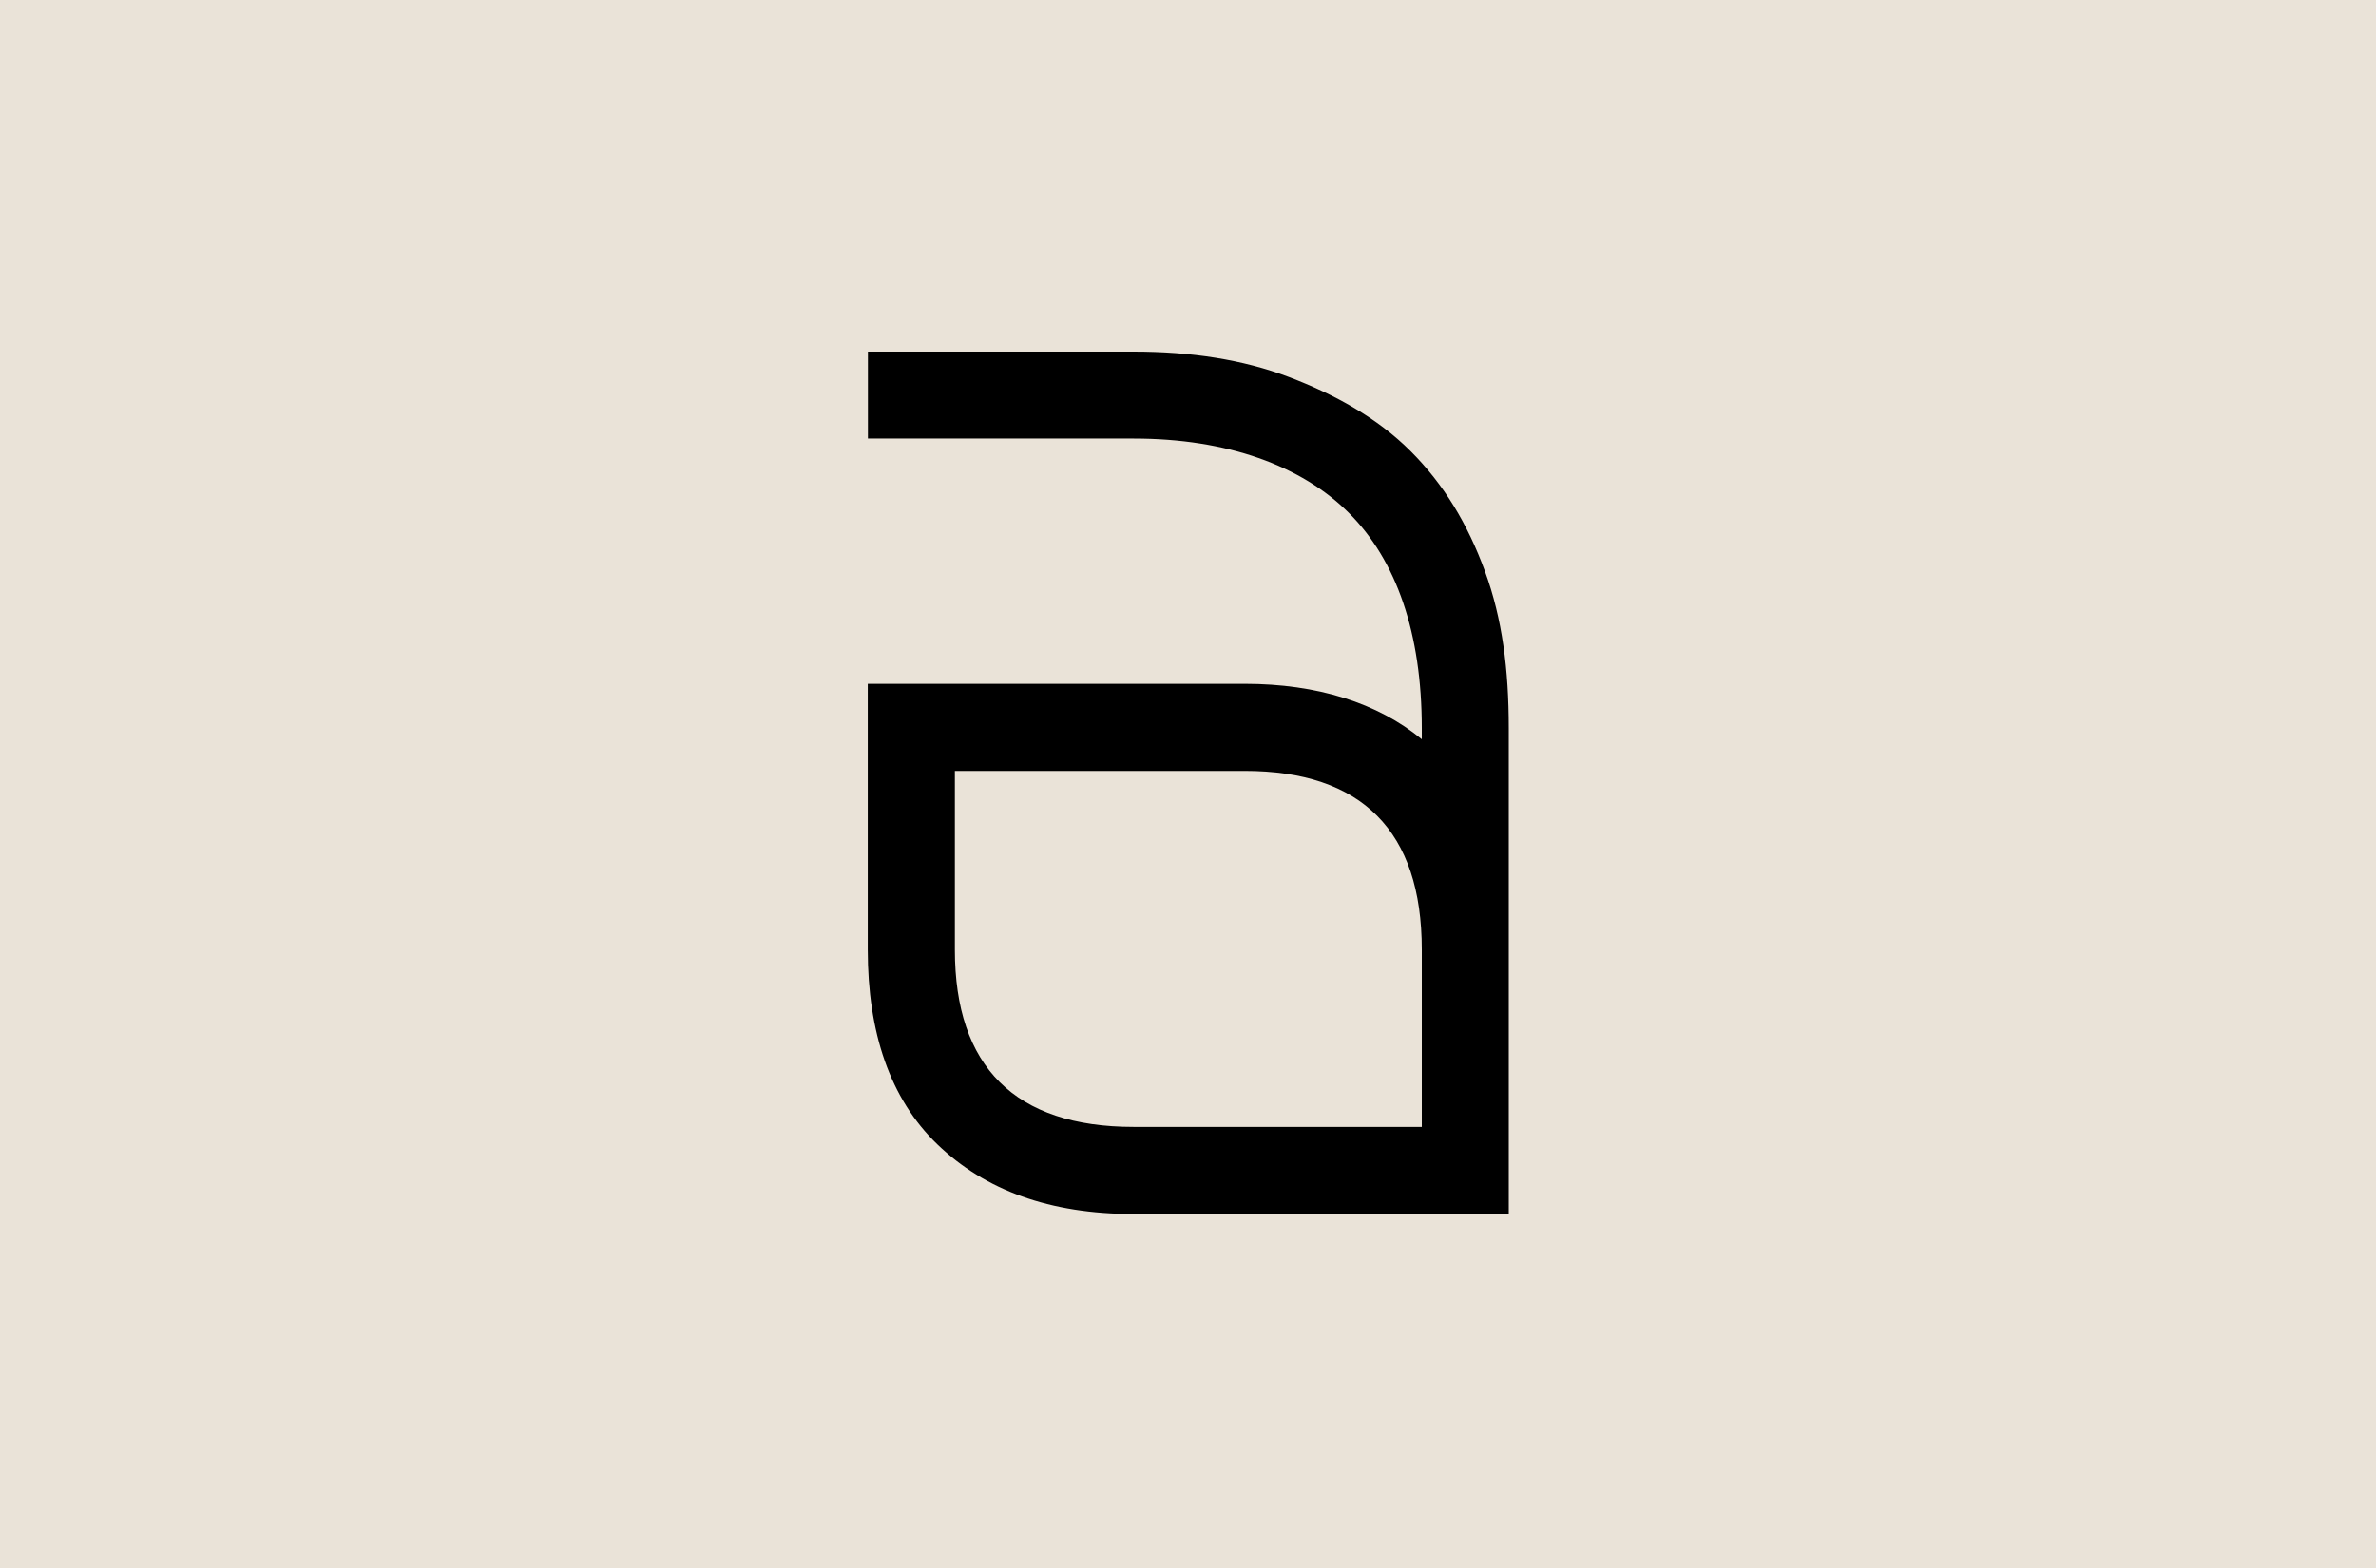
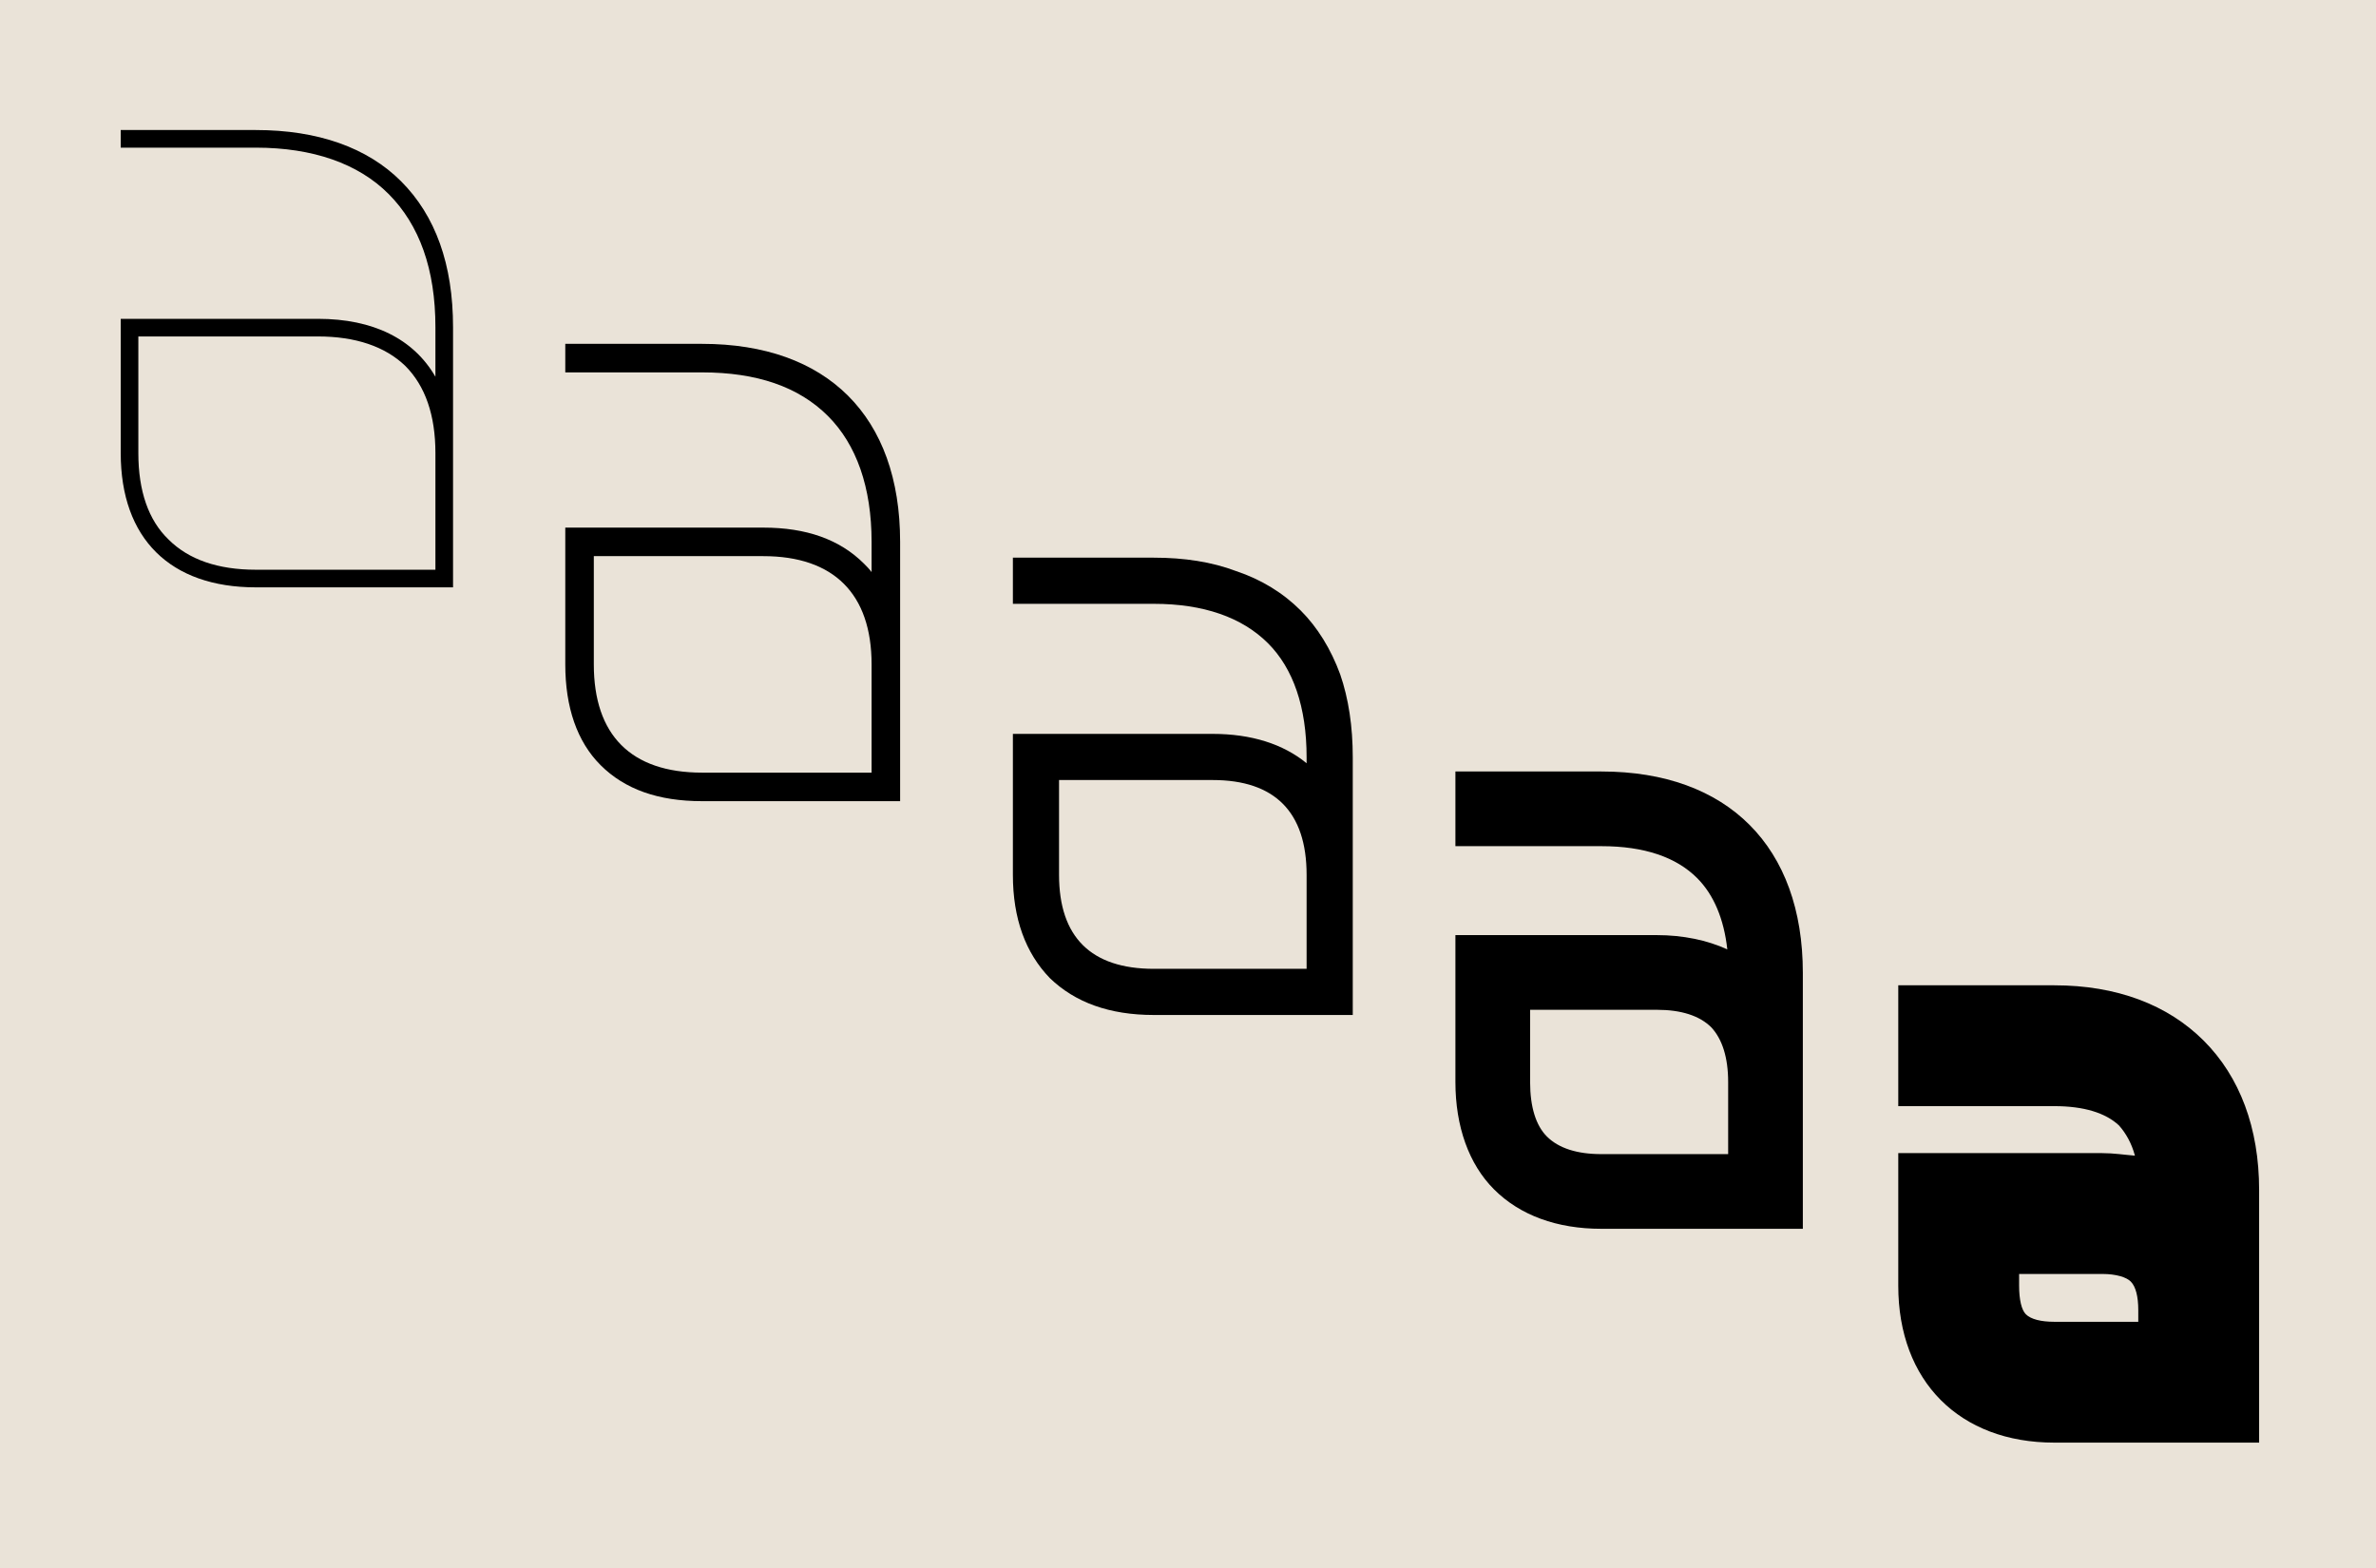
<svg xmlns="http://www.w3.org/2000/svg" viewBox="0 0 1000 660">
  <path d="m0 660h1000v-660h-1000z" fill="#eae3d8" />
-   <path d="m477.136 148c24.001 0 45.947 3.315 65.307 10.675 19.36 7.359 37.262 17.238 51.251 31.228 13.99 13.989 24.001 30.631 31.295 50.588 7.292 19.956 10.011 41.305 10.011 65.97v204.539h-157.864c-35.272 0-62.588-10.011-82.611-29.305s-29.305-47.273-29.305-81.949v-111.916h158.592c30.632 0 55.959 8.022 74.59 23.338v-4.641c0-39.98-10.675-70.611-30.632-90.568-19.956-19.957-51.317-31.36-90.634-31.36h-111.85v-36.599zm-75.252 251.746c0 49.262 25.327 74.59 75.252 74.59h121.266v-74.59c0-49.991-25.328-75.251-74.59-75.251h-121.928z" />
+   <path d="m798.935 414.733v50.86h65.695c12.362 0 21.545 2.826 27.196 8.124 2.825 3.179 5.298 7.417 6.71 12.715-4.591-.353-8.829-1.06-13.774-1.06h-85.827v55.805c0 40.265 25.784 66.048 65.695 66.048h86.18v-106.312c0-26.137-8.124-47.682-23.311-62.869-15.188-15.188-36.733-23.311-62.869-23.311zm50.86 121.499h34.967c6.004 0 10.243 1.413 12.009 3.179 2.119 2.119 3.178 6.358 3.178 12.009v4.945h-35.319c-5.651 0-9.89-1.06-12.009-3.179-1.766-1.766-2.826-6.004-2.826-12.009z" />
+   <path d="m612.549 324.733v31.434h61.456c18.013 0 31.435 4.592 40.265 13.422 7.064 7.064 11.302 17.306 12.715 30.022-8.477-3.886-18.72-6.005-29.669-6.005h-84.767v61.81c0 18.719 5.651 34.613 16.247 45.209 10.949 10.949 26.49 16.6 45.209 16.6h84.767v-107.725c0-52.979-31.434-84.767-84.767-84.767zm31.435 100.308h53.332c10.243 0 18.013 2.472 22.958 7.417 4.592 4.945 7.064 12.715 7.064 22.958v30.374h-53.333c-10.242 0-18.013-2.472-22.958-7.417-4.591-4.591-7.063-12.362-7.063-22.957z" />
+   <path d="m426.3 234.733v19.426h59.337c20.839 0 37.086 5.651 48.035 16.6 10.596 10.596 16.247 26.843 16.247 48.035v2.472c-9.89-8.123-23.311-12.362-39.558-12.362h-84.061v59.337c0 18.366 5.298 32.847 15.541 43.443 10.595 10.243 25.077 15.541 43.796 15.541h83.707v-108.431c0-13.069-1.766-24.724-5.297-34.967-3.886-10.596-9.537-19.779-16.601-26.843-7.417-7.417-16.6-13.068-27.196-16.6-10.242-3.885-21.898-5.651-34.613-5.651zm19.426 93.597h64.635c26.136 0 39.558 13.421 39.558 39.911v39.558h-64.282c-26.49 0-39.911-13.421-39.911-39.558z" />
+   <path d="m237.914 144.733v12.009h57.571c22.958 0 40.617 6.004 52.979 18.366 12.009 12.008 18.367 30.022 18.367 52.979v12.715c-1.06-1.412-2.12-2.472-3.179-3.532-10.243-10.242-24.371-15.187-42.384-15.187h-83.354v57.571c0 18.013 4.945 32.494 14.834 42.384 10.243 10.242 24.371 15.187 42.737 15.187h83.354v-109.138c0-52.979-30.728-83.354-83.354-83.354zm12.009 89.359h71.345c29.669 0 45.563 15.893 45.563 45.562v45.562h-71.346c-30.022 0-45.562-15.894-45.562-45.562z" />
+   <path d="m50.81 54.733v7.417h56.864c24.018 0 43.09 6.711 55.805 19.426 13.069 13.068 19.779 31.787 19.779 56.158v20.839c-9.183-15.894-26.136-24.371-49.447-24.371h-83.001v56.512c0 36.026 20.838 56.511 56.864 56.511h83.001v-109.491c0-26.49-7.417-46.975-21.898-61.456-14.128-14.128-34.966-21.545-61.103-21.545zm7.417 86.886h75.584c15.894 0 28.255 4.239 36.732 12.362 8.477 8.477 12.715 20.839 12.715 36.733v49.094h-75.584c-15.894 0-28.255-4.239-36.732-12.715-8.477-8.124-12.715-20.486-12.715-36.379z" />
</svg>
